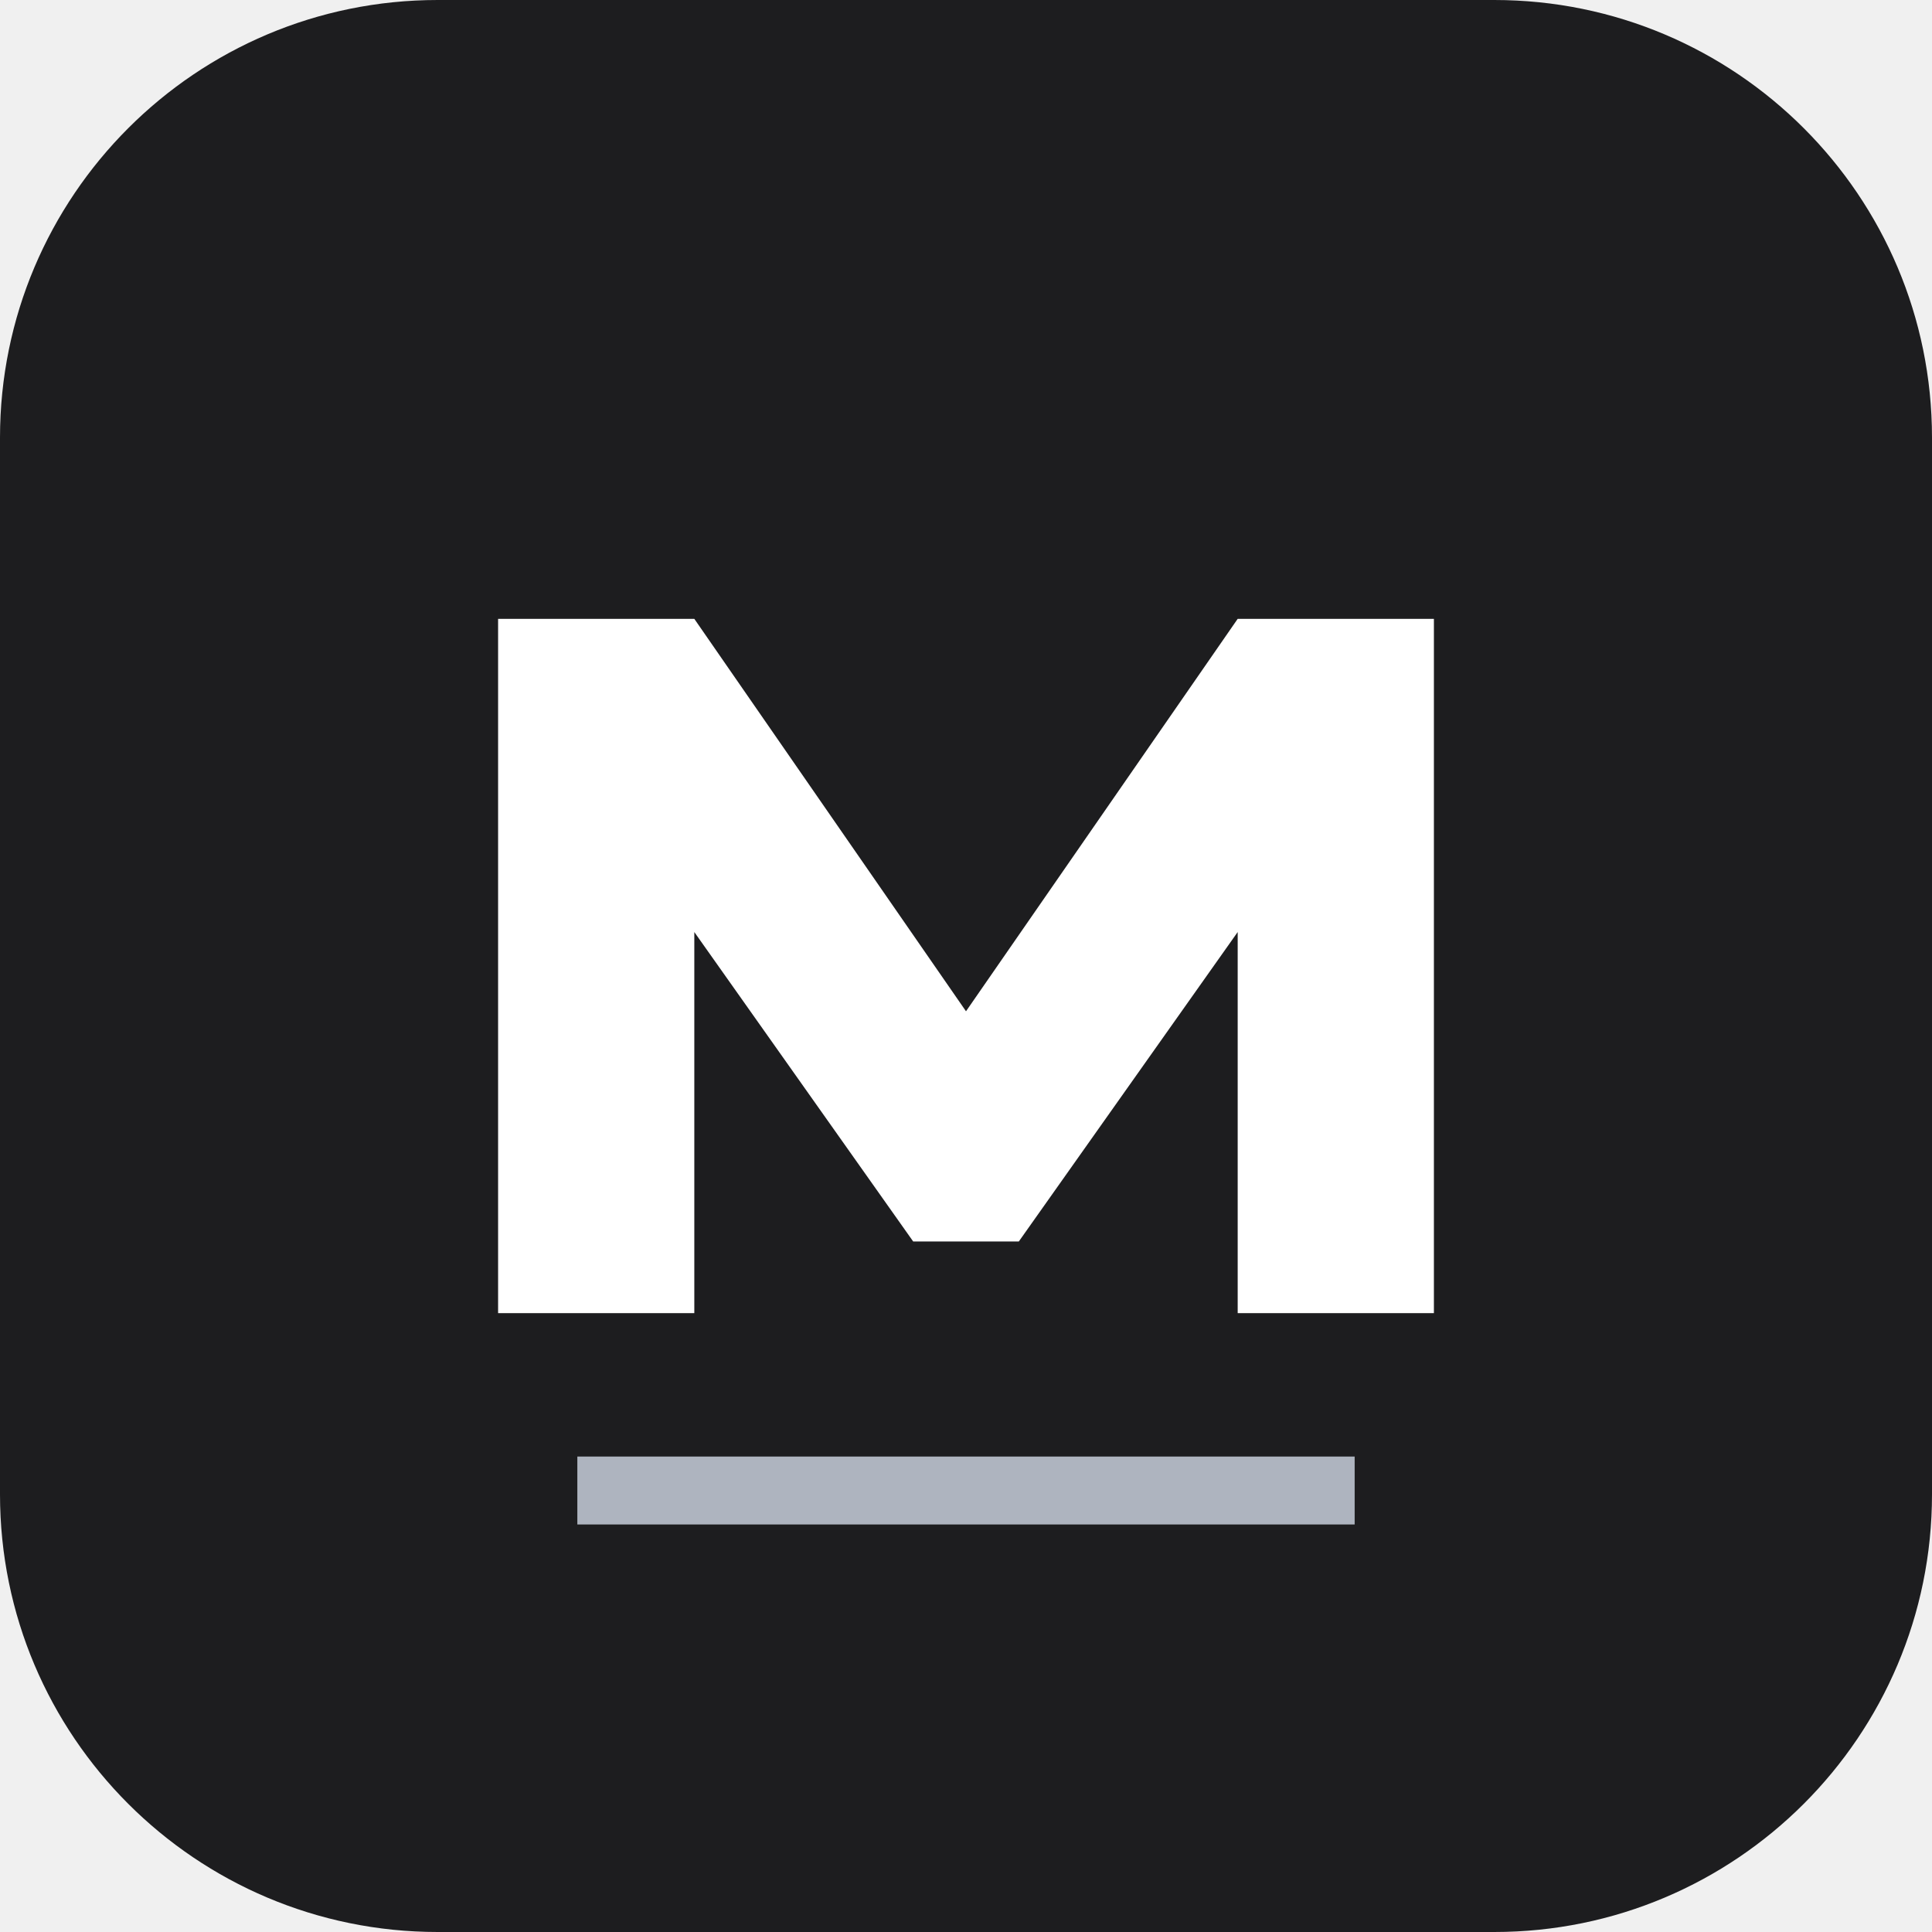
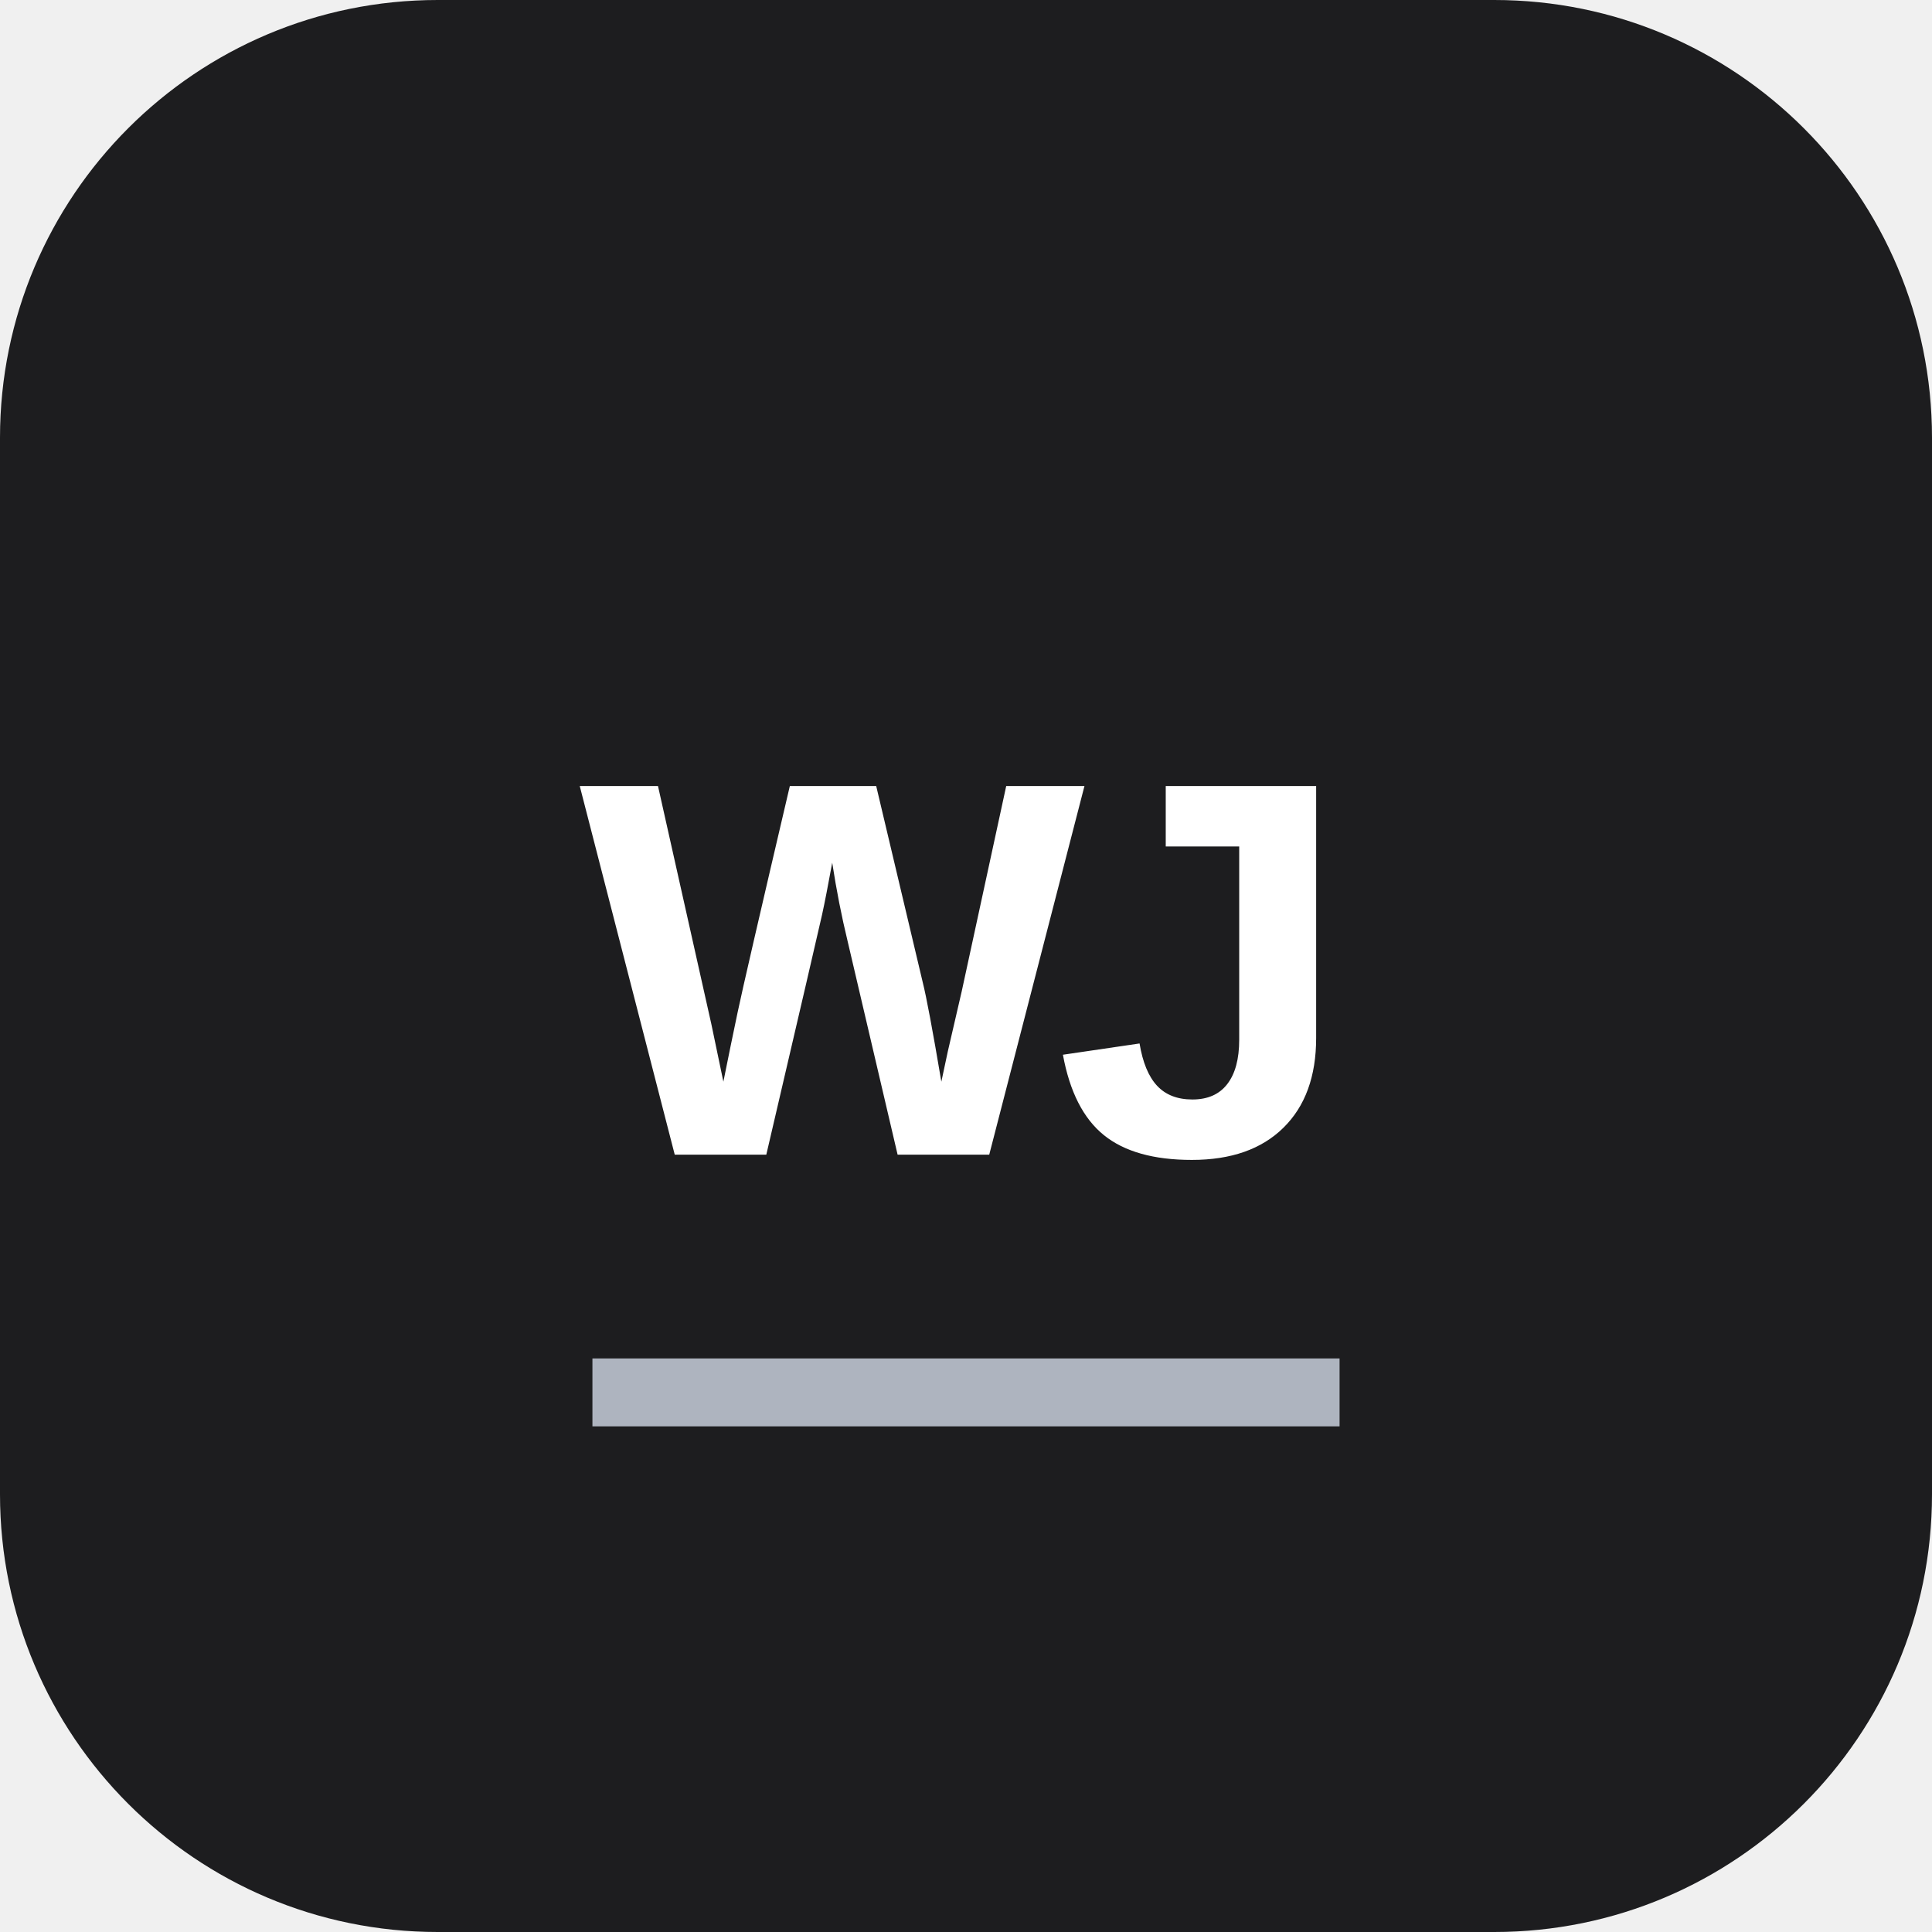
- <svg xmlns="http://www.w3.org/2000/svg" viewBox="0 0 512 512" role="img" aria-label="Martin">
+ <svg xmlns="http://www.w3.org/2000/svg" viewBox="0 0 512 512" role="img" aria-label="WinleyJay">
  <rect width="512" height="512" rx="116" fill="#1d1d1f" />
-   <path fill="#fff" d="M132 348V164h52l72 104 72-104h52v184h-52V247l-58 82h-28l-58-82v101h-52Z" />
-   <path fill="#aeb4bf" d="M153 386h206v18H153z" />
+   <text x="256" y="306" fill="#fff" font-family="Arial, Helvetica, sans-serif" font-size="142" font-weight="900" letter-spacing="-8" text-anchor="middle">WJ</text>
+   <path fill="#aeb4bf" d="M157 360h198v18H157z" />
</svg>
